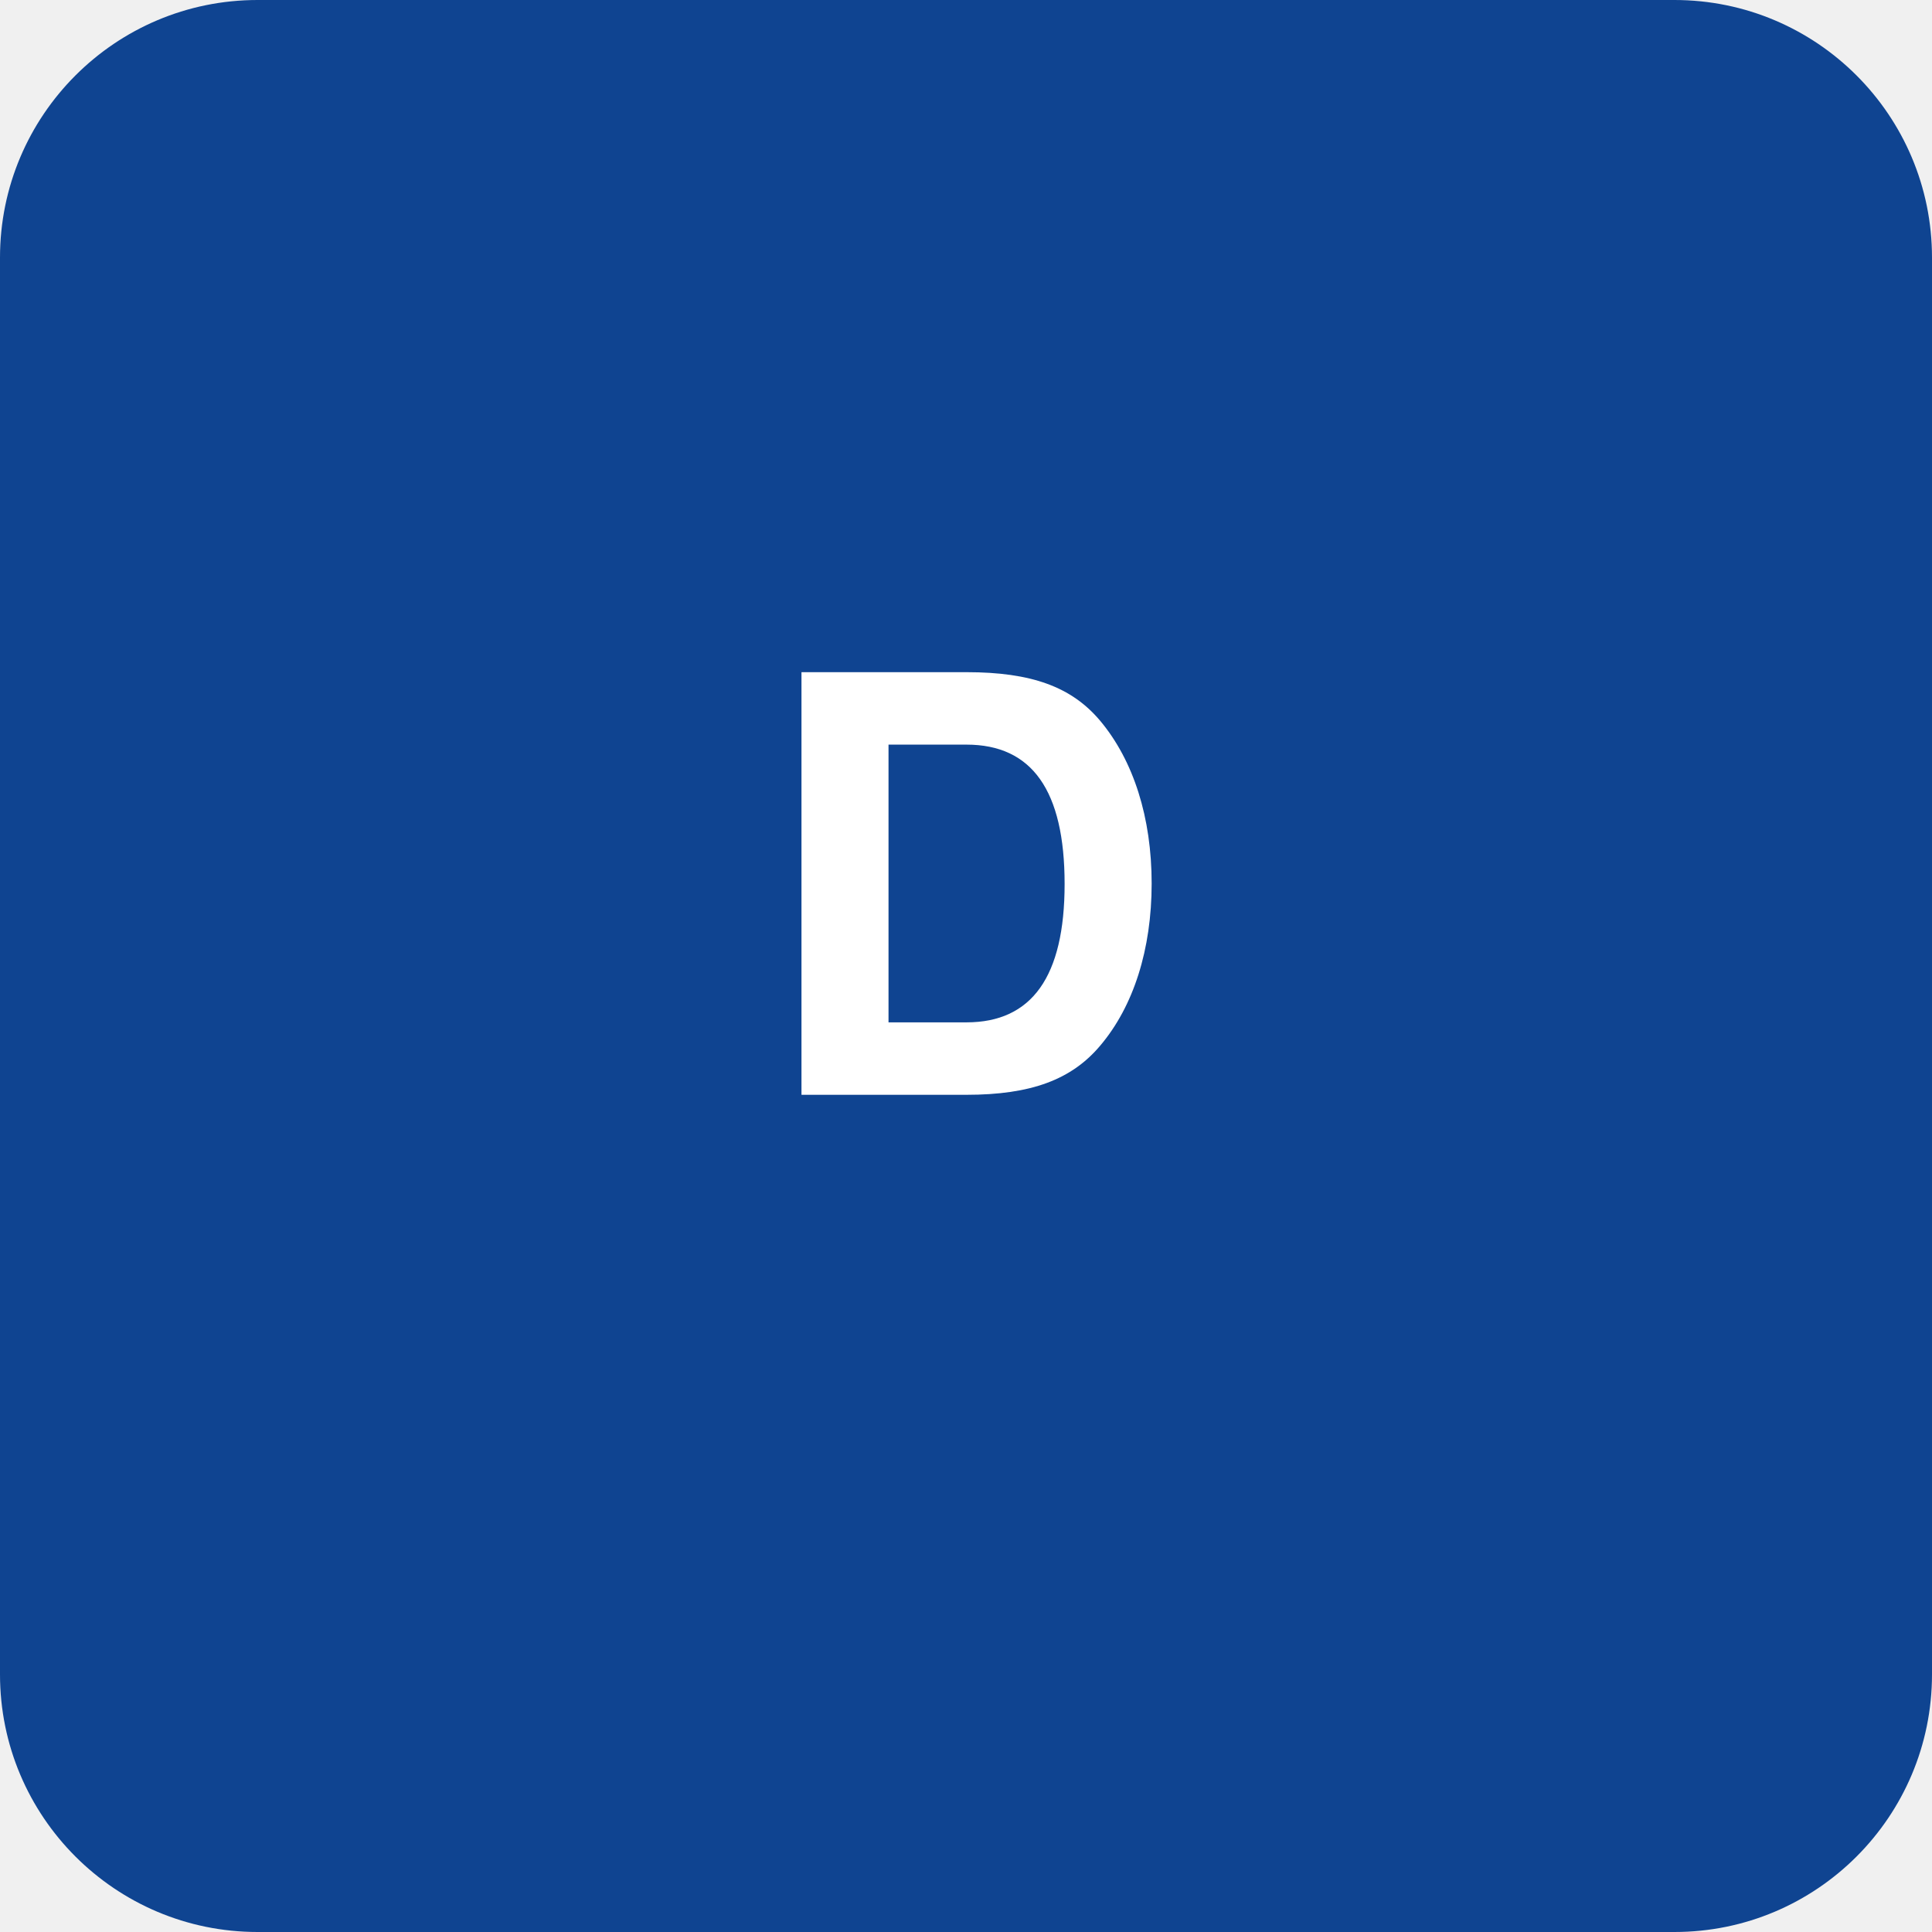
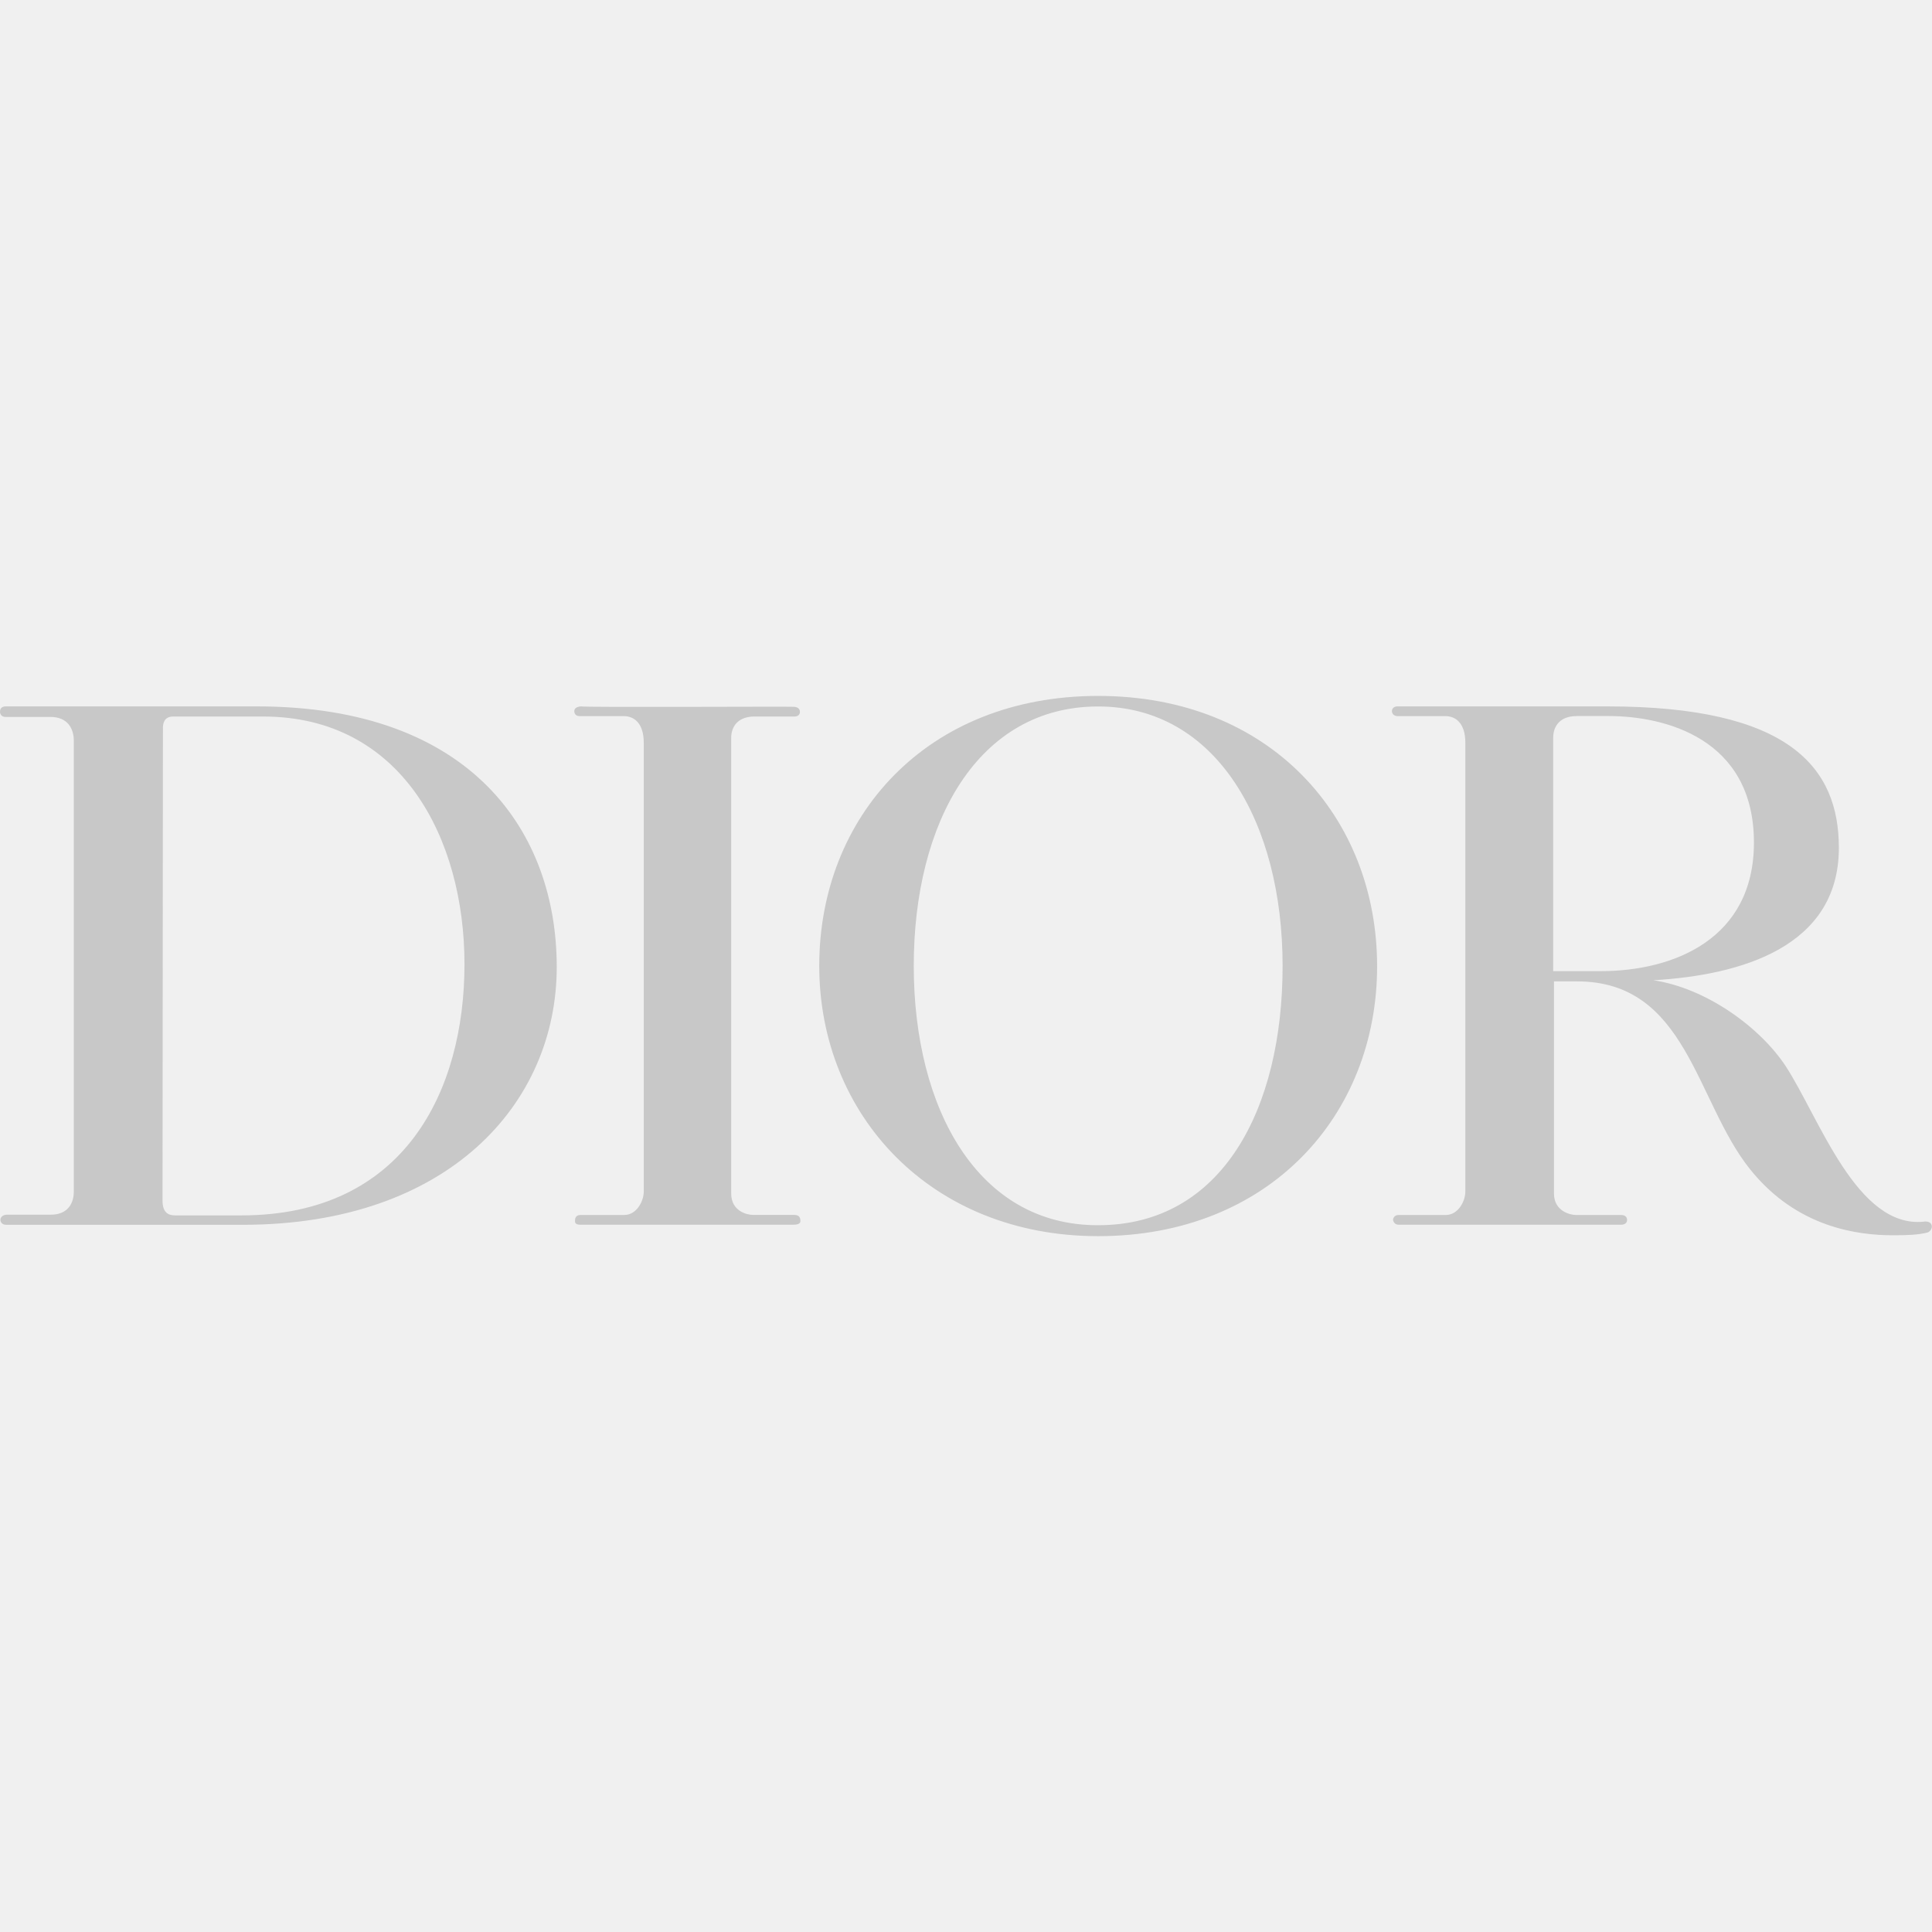
- <svg xmlns="http://www.w3.org/2000/svg" viewBox="0 0 60 60">
-   <rect width="60" height="60" rx="8" fill="#0F4491" />
-   <text x="30" y="34" font-family="system-ui,-apple-system,Helvetica,Arial,sans-serif" font-size="18" font-weight="700" fill="#FFFFFF" text-anchor="middle" letter-spacing="0.5">D</text>
+ <svg xmlns="http://www.w3.org/2000/svg" fill="#c8c8c8" role="img" viewBox="0 0 24 24">
+   <path d="M.073 8.775h3.116c2.679 0 3.727 1.572 3.727 3.237 0 1.694-1.344 3.203-3.902 3.203H.078c-.053 0-.073-.034-.073-.063 0-.034.034-.063.083-.063h.548c.17 0 .281-.102.281-.291V9.202c0-.141-.068-.296-.291-.296H.068C.024 8.906 0 8.877 0 8.843c0-.029.01-.068.073-.068m1.946 6.139c0 .141.063.184.155.184h.825c2.033 0 2.771-1.558 2.771-3.12S4.989 8.901 3.271 8.901H2.15c-.117 0-.126.097-.126.141l-.005 5.872zm5.207-6.139c-.049 0-.092.019-.092.058s.024.063.068.063h.548c.126 0 .247.087.247.33v5.576c0 .117-.087.291-.243.291h-.543c-.063 0-.068.049-.068.068s-.005.053.068.053h2.64c.039 0 .092-.005.092-.044s-.01-.078-.078-.078h-.51c-.073 0-.272-.044-.272-.267V9.168c0-.16.102-.267.286-.267h.5c.044 0 .068-.024.068-.058 0-.034-.024-.063-.083-.063-.001-.005-2.64.009-2.63-.005zm4.125 3.223c0-1.781.796-3.222 2.291-3.222 1.466 0 2.291 1.441 2.291 3.222S15.18 15.22 13.642 15.22c-1.49.005-2.291-1.441-2.291-3.222m2.291 3.358c2.126 0 3.465-1.504 3.465-3.353s-1.325-3.358-3.465-3.358c-2.135 0-3.465 1.504-3.465 3.353s1.383 3.358 3.465 3.358m10.259-.18c-.835.087-1.296-1.281-1.718-1.931-.315-.48-.985-.971-1.645-1.068 1.087-.063 2.305-.412 2.305-1.645 0-1-.616-1.757-2.878-1.757h-2.606c-.034 0-.068.019-.068.058s.034.063.068.063h.597c.126 0 .247.087.247.33v5.576c0 .117-.087.291-.243.291h-.587c-.049 0-.068.039-.068.058s.019.063.068.063h2.766c.039 0 .073-.019.073-.058s-.024-.063-.078-.063h-.558c-.073 0-.272-.049-.272-.267v-2.635h.286c1.369 0 1.47 1.485 2.15 2.334.582.728 1.344.82 1.776.82.184 0 .311-.005.427-.034.073-.024.087-.15-.044-.136m-4.319-6.28h.403c.689 0 1.805.272 1.805 1.572 0 1.194-.99 1.597-1.907 1.597h-.587V9.168c0-.165.102-.272.286-.272" />
</svg>
